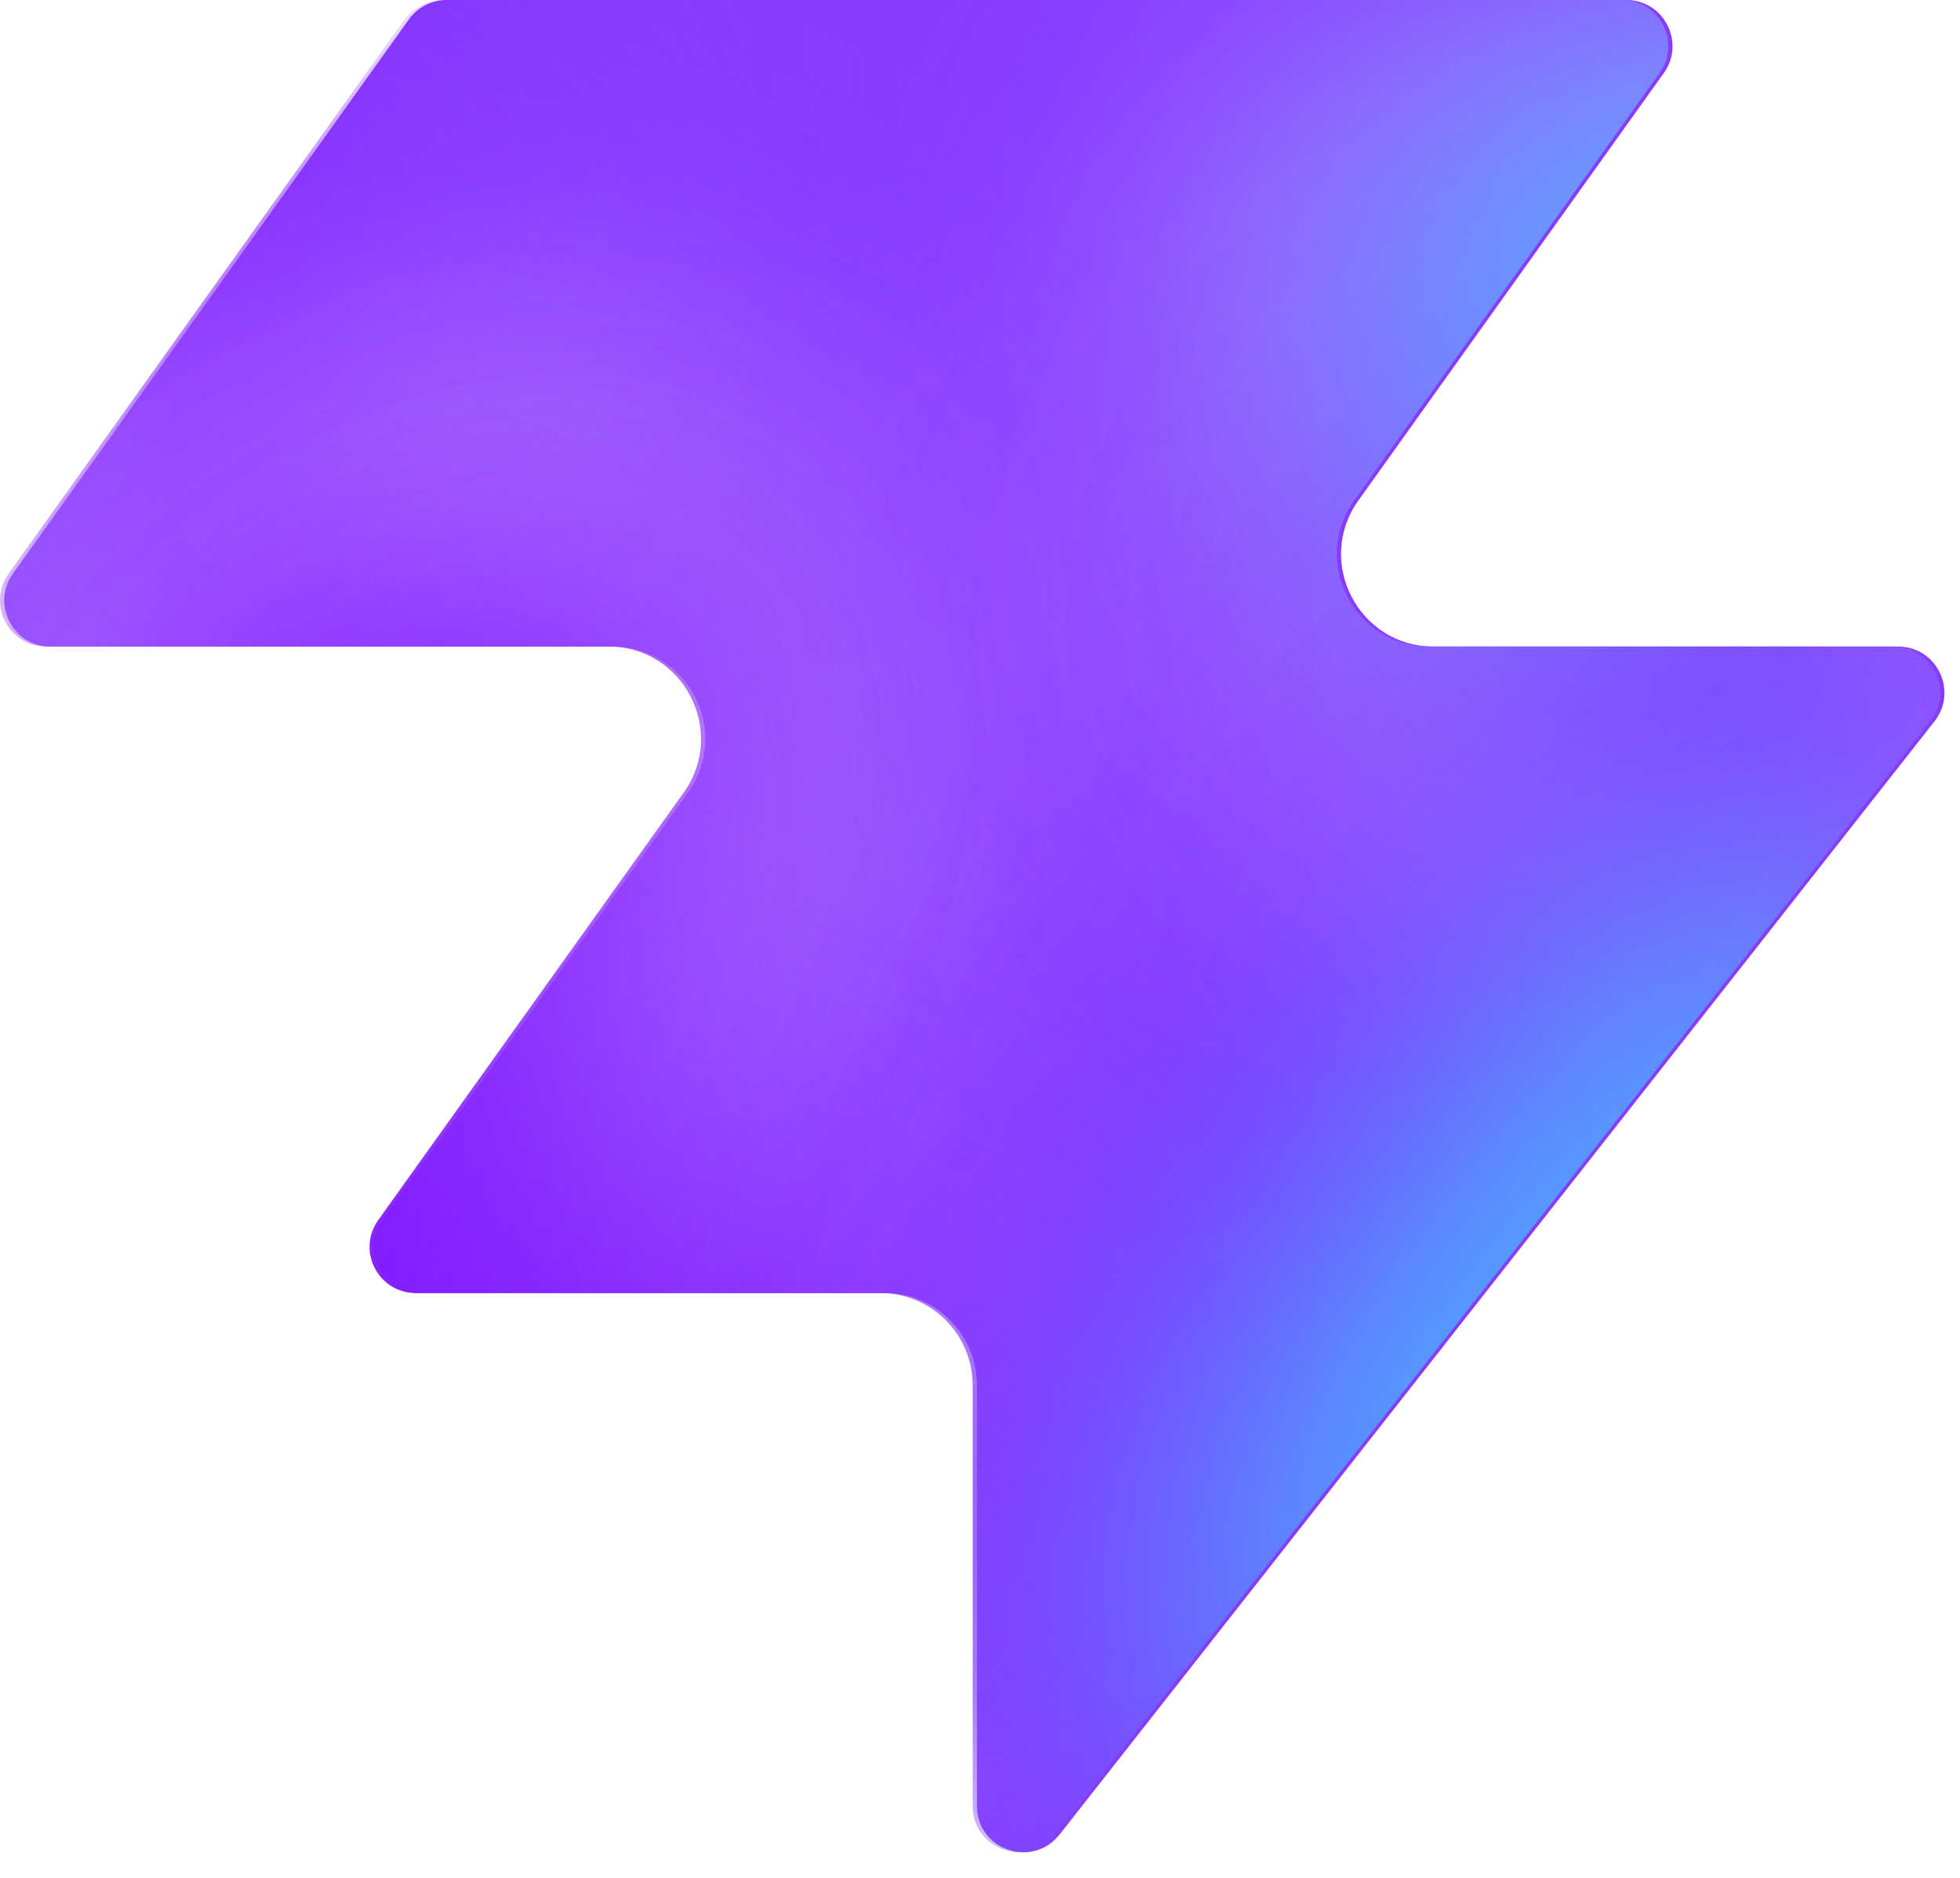
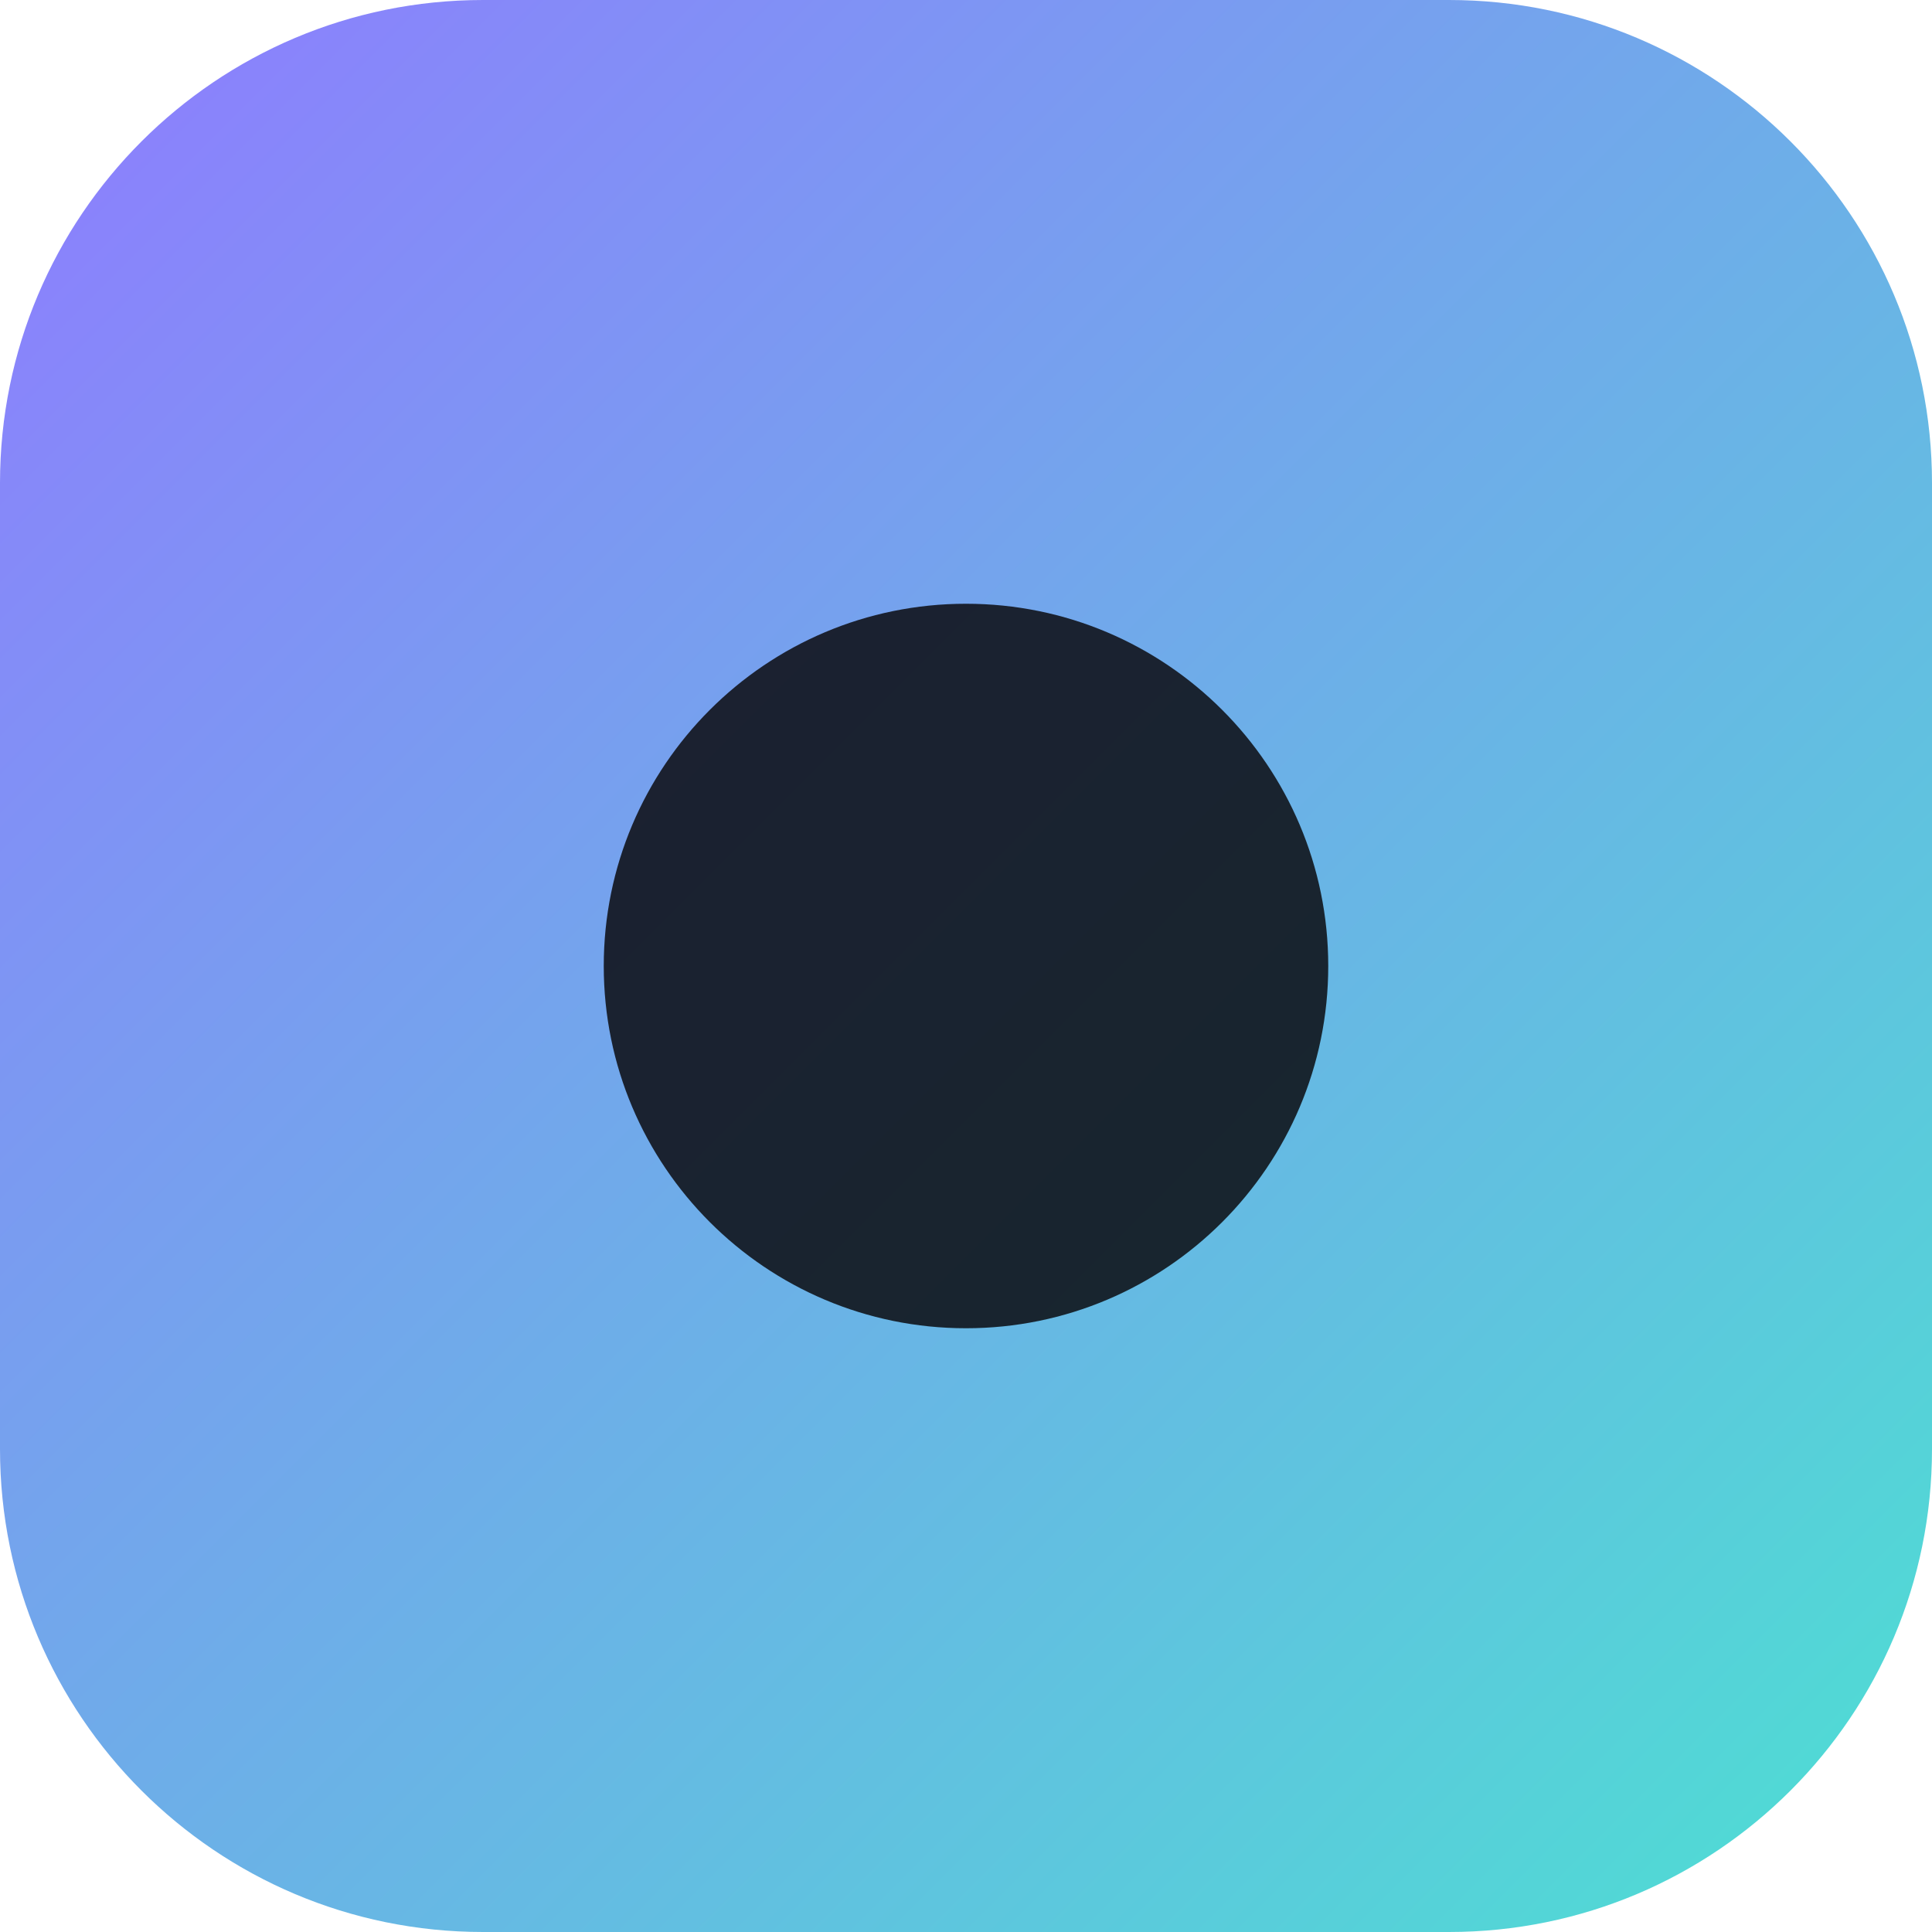
- <svg xmlns="http://www.w3.org/2000/svg" width="48" height="46" fill="none" viewBox="0 0 48 46">
-   <path fill="#863bff" d="M25.946 44.938c-.664.845-2.021.375-2.021-.698V33.937a2.26 2.26 0 0 0-2.262-2.262H10.287c-.92 0-1.456-1.04-.92-1.788l7.48-10.471c1.07-1.497 0-3.578-1.842-3.578H1.237c-.92 0-1.456-1.04-.92-1.788L10.013.474c.214-.297.556-.474.92-.474h28.894c.92 0 1.456 1.04.92 1.788l-7.48 10.471c-1.07 1.498 0 3.579 1.842 3.579h11.377c.943 0 1.473 1.088.89 1.83L25.947 44.94z" style="fill:#863bff;fill:color(display-p3 .525 .23 1);fill-opacity:1" />
-   <mask id="a" width="48" height="46" x="0" y="0" maskUnits="userSpaceOnUse" style="mask-type:alpha">
-     <path fill="#000" d="M25.842 44.938c-.664.844-2.021.375-2.021-.698V33.937a2.26 2.26 0 0 0-2.262-2.262H10.183c-.92 0-1.456-1.04-.92-1.788l7.48-10.471c1.07-1.498 0-3.579-1.842-3.579H1.133c-.92 0-1.456-1.04-.92-1.787L9.91.473c.214-.297.556-.474.92-.474h28.894c.92 0 1.456 1.04.92 1.788l-7.48 10.471c-1.07 1.498 0 3.578 1.842 3.578h11.377c.943 0 1.473 1.088.89 1.832L25.843 44.94z" style="fill:#000;fill-opacity:1" />
-   </mask>
-   <g mask="url(#a)">
-     <g filter="url(#b)">
-       <ellipse cx="5.508" cy="14.704" fill="#ede6ff" rx="5.508" ry="14.704" style="fill:#ede6ff;fill:color(display-p3 .927 .903 1);fill-opacity:1" transform="matrix(.00324 1 1 -.00324 -4.47 31.516)" />
-     </g>
-     <g filter="url(#c)">
-       <ellipse cx="10.399" cy="29.851" fill="#ede6ff" rx="10.399" ry="29.851" style="fill:#ede6ff;fill:color(display-p3 .927 .903 1);fill-opacity:1" transform="matrix(.00324 1 1 -.00324 -39.328 7.883)" />
-     </g>
-     <g filter="url(#d)">
-       <ellipse cx="5.508" cy="30.487" fill="#7e14ff" rx="5.508" ry="30.487" style="fill:#7e14ff;fill:color(display-p3 .492 .077 1);fill-opacity:1" transform="rotate(89.814 -25.913 -14.639)scale(1 -1)" />
-     </g>
-     <g filter="url(#e)">
-       <ellipse cx="5.508" cy="30.599" fill="#7e14ff" rx="5.508" ry="30.599" style="fill:#7e14ff;fill:color(display-p3 .492 .077 1);fill-opacity:1" transform="rotate(89.814 -32.644 -3.334)scale(1 -1)" />
-     </g>
-     <g filter="url(#f)">
-       <ellipse cx="5.508" cy="30.599" fill="#7e14ff" rx="5.508" ry="30.599" style="fill:#7e14ff;fill:color(display-p3 .492 .077 1);fill-opacity:1" transform="matrix(.00324 1 1 -.00324 -34.34 30.47)" />
-     </g>
-     <g filter="url(#g)">
-       <ellipse cx="14.072" cy="22.078" fill="#ede6ff" rx="14.072" ry="22.078" style="fill:#ede6ff;fill:color(display-p3 .927 .903 1);fill-opacity:1" transform="rotate(93.35 24.506 48.493)scale(-1 1)" />
-     </g>
-     <g filter="url(#h)">
-       <ellipse cx="3.47" cy="21.501" fill="#7e14ff" rx="3.47" ry="21.501" style="fill:#7e14ff;fill:color(display-p3 .492 .077 1);fill-opacity:1" transform="rotate(89.009 28.708 47.59)scale(-1 1)" />
-     </g>
-     <g filter="url(#i)">
-       <ellipse cx="3.47" cy="21.501" fill="#7e14ff" rx="3.47" ry="21.501" style="fill:#7e14ff;fill:color(display-p3 .492 .077 1);fill-opacity:1" transform="rotate(89.009 28.708 47.59)scale(-1 1)" />
-     </g>
-     <g filter="url(#j)">
-       <ellipse cx=".387" cy="8.972" fill="#7e14ff" rx="4.407" ry="29.108" style="fill:#7e14ff;fill:color(display-p3 .492 .077 1);fill-opacity:1" transform="rotate(39.51 .387 8.972)" />
-     </g>
-     <g filter="url(#k)">
-       <ellipse cx="47.523" cy="-6.092" fill="#7e14ff" rx="4.407" ry="29.108" style="fill:#7e14ff;fill:color(display-p3 .492 .077 1);fill-opacity:1" transform="rotate(37.892 47.523 -6.092)" />
-     </g>
-     <g filter="url(#l)">
-       <ellipse cx="41.412" cy="6.333" fill="#47bfff" rx="5.971" ry="9.665" style="fill:#47bfff;fill:color(display-p3 .28 .748 1);fill-opacity:1" transform="rotate(37.892 41.412 6.333)" />
-     </g>
-     <g filter="url(#m)">
-       <ellipse cx="-1.879" cy="38.332" fill="#7e14ff" rx="4.407" ry="29.108" style="fill:#7e14ff;fill:color(display-p3 .492 .077 1);fill-opacity:1" transform="rotate(37.892 -1.88 38.332)" />
-     </g>
-     <g filter="url(#n)">
-       <ellipse cx="-1.879" cy="38.332" fill="#7e14ff" rx="4.407" ry="29.108" style="fill:#7e14ff;fill:color(display-p3 .492 .077 1);fill-opacity:1" transform="rotate(37.892 -1.88 38.332)" />
-     </g>
-     <g filter="url(#o)">
-       <ellipse cx="35.651" cy="29.907" fill="#7e14ff" rx="4.407" ry="29.108" style="fill:#7e14ff;fill:color(display-p3 .492 .077 1);fill-opacity:1" transform="rotate(37.892 35.651 29.907)" />
-     </g>
-     <g filter="url(#p)">
-       <ellipse cx="38.418" cy="32.4" fill="#47bfff" rx="5.971" ry="15.297" style="fill:#47bfff;fill:color(display-p3 .28 .748 1);fill-opacity:1" transform="rotate(37.892 38.418 32.4)" />
-     </g>
-   </g>
+ <svg xmlns="http://www.w3.org/2000/svg" viewBox="0 0 32 32">
  <defs>
-     <filter id="b" width="60.045" height="41.654" x="-19.77" y="16.149" color-interpolation-filters="sRGB" filterUnits="userSpaceOnUse">
-       <feFlood flood-opacity="0" result="BackgroundImageFix" />
-       <feBlend in="SourceGraphic" in2="BackgroundImageFix" result="shape" />
-       <feGaussianBlur result="effect1_foregroundBlur_2002_17158" stdDeviation="7.659" />
-     </filter>
-     <filter id="c" width="90.34" height="51.437" x="-54.613" y="-7.533" color-interpolation-filters="sRGB" filterUnits="userSpaceOnUse">
-       <feFlood flood-opacity="0" result="BackgroundImageFix" />
-       <feBlend in="SourceGraphic" in2="BackgroundImageFix" result="shape" />
-       <feGaussianBlur result="effect1_foregroundBlur_2002_17158" stdDeviation="7.659" />
-     </filter>
-     <filter id="d" width="79.355" height="29.4" x="-49.64" y="2.03" color-interpolation-filters="sRGB" filterUnits="userSpaceOnUse">
-       <feFlood flood-opacity="0" result="BackgroundImageFix" />
-       <feBlend in="SourceGraphic" in2="BackgroundImageFix" result="shape" />
-       <feGaussianBlur result="effect1_foregroundBlur_2002_17158" stdDeviation="4.596" />
-     </filter>
-     <filter id="e" width="79.579" height="29.4" x="-45.045" y="20.029" color-interpolation-filters="sRGB" filterUnits="userSpaceOnUse">
-       <feFlood flood-opacity="0" result="BackgroundImageFix" />
-       <feBlend in="SourceGraphic" in2="BackgroundImageFix" result="shape" />
-       <feGaussianBlur result="effect1_foregroundBlur_2002_17158" stdDeviation="4.596" />
-     </filter>
-     <filter id="f" width="79.579" height="29.4" x="-43.513" y="21.178" color-interpolation-filters="sRGB" filterUnits="userSpaceOnUse">
-       <feFlood flood-opacity="0" result="BackgroundImageFix" />
-       <feBlend in="SourceGraphic" in2="BackgroundImageFix" result="shape" />
-       <feGaussianBlur result="effect1_foregroundBlur_2002_17158" stdDeviation="4.596" />
-     </filter>
-     <filter id="g" width="74.749" height="58.852" x="15.756" y="-17.901" color-interpolation-filters="sRGB" filterUnits="userSpaceOnUse">
-       <feFlood flood-opacity="0" result="BackgroundImageFix" />
-       <feBlend in="SourceGraphic" in2="BackgroundImageFix" result="shape" />
-       <feGaussianBlur result="effect1_foregroundBlur_2002_17158" stdDeviation="7.659" />
-     </filter>
-     <filter id="h" width="61.377" height="25.362" x="23.548" y="2.284" color-interpolation-filters="sRGB" filterUnits="userSpaceOnUse">
-       <feFlood flood-opacity="0" result="BackgroundImageFix" />
-       <feBlend in="SourceGraphic" in2="BackgroundImageFix" result="shape" />
-       <feGaussianBlur result="effect1_foregroundBlur_2002_17158" stdDeviation="4.596" />
-     </filter>
-     <filter id="i" width="61.377" height="25.362" x="23.548" y="2.284" color-interpolation-filters="sRGB" filterUnits="userSpaceOnUse">
-       <feFlood flood-opacity="0" result="BackgroundImageFix" />
-       <feBlend in="SourceGraphic" in2="BackgroundImageFix" result="shape" />
-       <feGaussianBlur result="effect1_foregroundBlur_2002_17158" stdDeviation="4.596" />
-     </filter>
-     <filter id="j" width="56.045" height="63.649" x="-27.636" y="-22.853" color-interpolation-filters="sRGB" filterUnits="userSpaceOnUse">
-       <feFlood flood-opacity="0" result="BackgroundImageFix" />
-       <feBlend in="SourceGraphic" in2="BackgroundImageFix" result="shape" />
-       <feGaussianBlur result="effect1_foregroundBlur_2002_17158" stdDeviation="4.596" />
-     </filter>
-     <filter id="k" width="54.814" height="64.646" x="20.116" y="-38.415" color-interpolation-filters="sRGB" filterUnits="userSpaceOnUse">
-       <feFlood flood-opacity="0" result="BackgroundImageFix" />
-       <feBlend in="SourceGraphic" in2="BackgroundImageFix" result="shape" />
-       <feGaussianBlur result="effect1_foregroundBlur_2002_17158" stdDeviation="4.596" />
-     </filter>
-     <filter id="l" width="33.541" height="35.313" x="24.641" y="-11.323" color-interpolation-filters="sRGB" filterUnits="userSpaceOnUse">
-       <feFlood flood-opacity="0" result="BackgroundImageFix" />
-       <feBlend in="SourceGraphic" in2="BackgroundImageFix" result="shape" />
-       <feGaussianBlur result="effect1_foregroundBlur_2002_17158" stdDeviation="4.596" />
-     </filter>
-     <filter id="m" width="54.814" height="64.646" x="-29.286" y="6.009" color-interpolation-filters="sRGB" filterUnits="userSpaceOnUse">
-       <feFlood flood-opacity="0" result="BackgroundImageFix" />
-       <feBlend in="SourceGraphic" in2="BackgroundImageFix" result="shape" />
-       <feGaussianBlur result="effect1_foregroundBlur_2002_17158" stdDeviation="4.596" />
-     </filter>
-     <filter id="n" width="54.814" height="64.646" x="-29.286" y="6.009" color-interpolation-filters="sRGB" filterUnits="userSpaceOnUse">
-       <feFlood flood-opacity="0" result="BackgroundImageFix" />
-       <feBlend in="SourceGraphic" in2="BackgroundImageFix" result="shape" />
-       <feGaussianBlur result="effect1_foregroundBlur_2002_17158" stdDeviation="4.596" />
-     </filter>
-     <filter id="o" width="54.814" height="64.646" x="8.244" y="-2.416" color-interpolation-filters="sRGB" filterUnits="userSpaceOnUse">
-       <feFlood flood-opacity="0" result="BackgroundImageFix" />
-       <feBlend in="SourceGraphic" in2="BackgroundImageFix" result="shape" />
-       <feGaussianBlur result="effect1_foregroundBlur_2002_17158" stdDeviation="4.596" />
-     </filter>
-     <filter id="p" width="39.409" height="43.623" x="18.713" y="10.588" color-interpolation-filters="sRGB" filterUnits="userSpaceOnUse">
-       <feFlood flood-opacity="0" result="BackgroundImageFix" />
-       <feBlend in="SourceGraphic" in2="BackgroundImageFix" result="shape" />
-       <feGaussianBlur result="effect1_foregroundBlur_2002_17158" stdDeviation="4.596" />
-     </filter>
+     <linearGradient id="g" x1="0" y1="0" x2="1" y2="1">
+       <stop offset="0%" stop-color="#8f7bff" />
+       <stop offset="100%" stop-color="#4ce0d2" />
+     </linearGradient>
  </defs>
+   <rect width="32" height="32" rx="8" fill="url(#g)" />
+   <circle cx="16" cy="16" r="6" fill="#0a0b0f" opacity="0.85" />
</svg>
